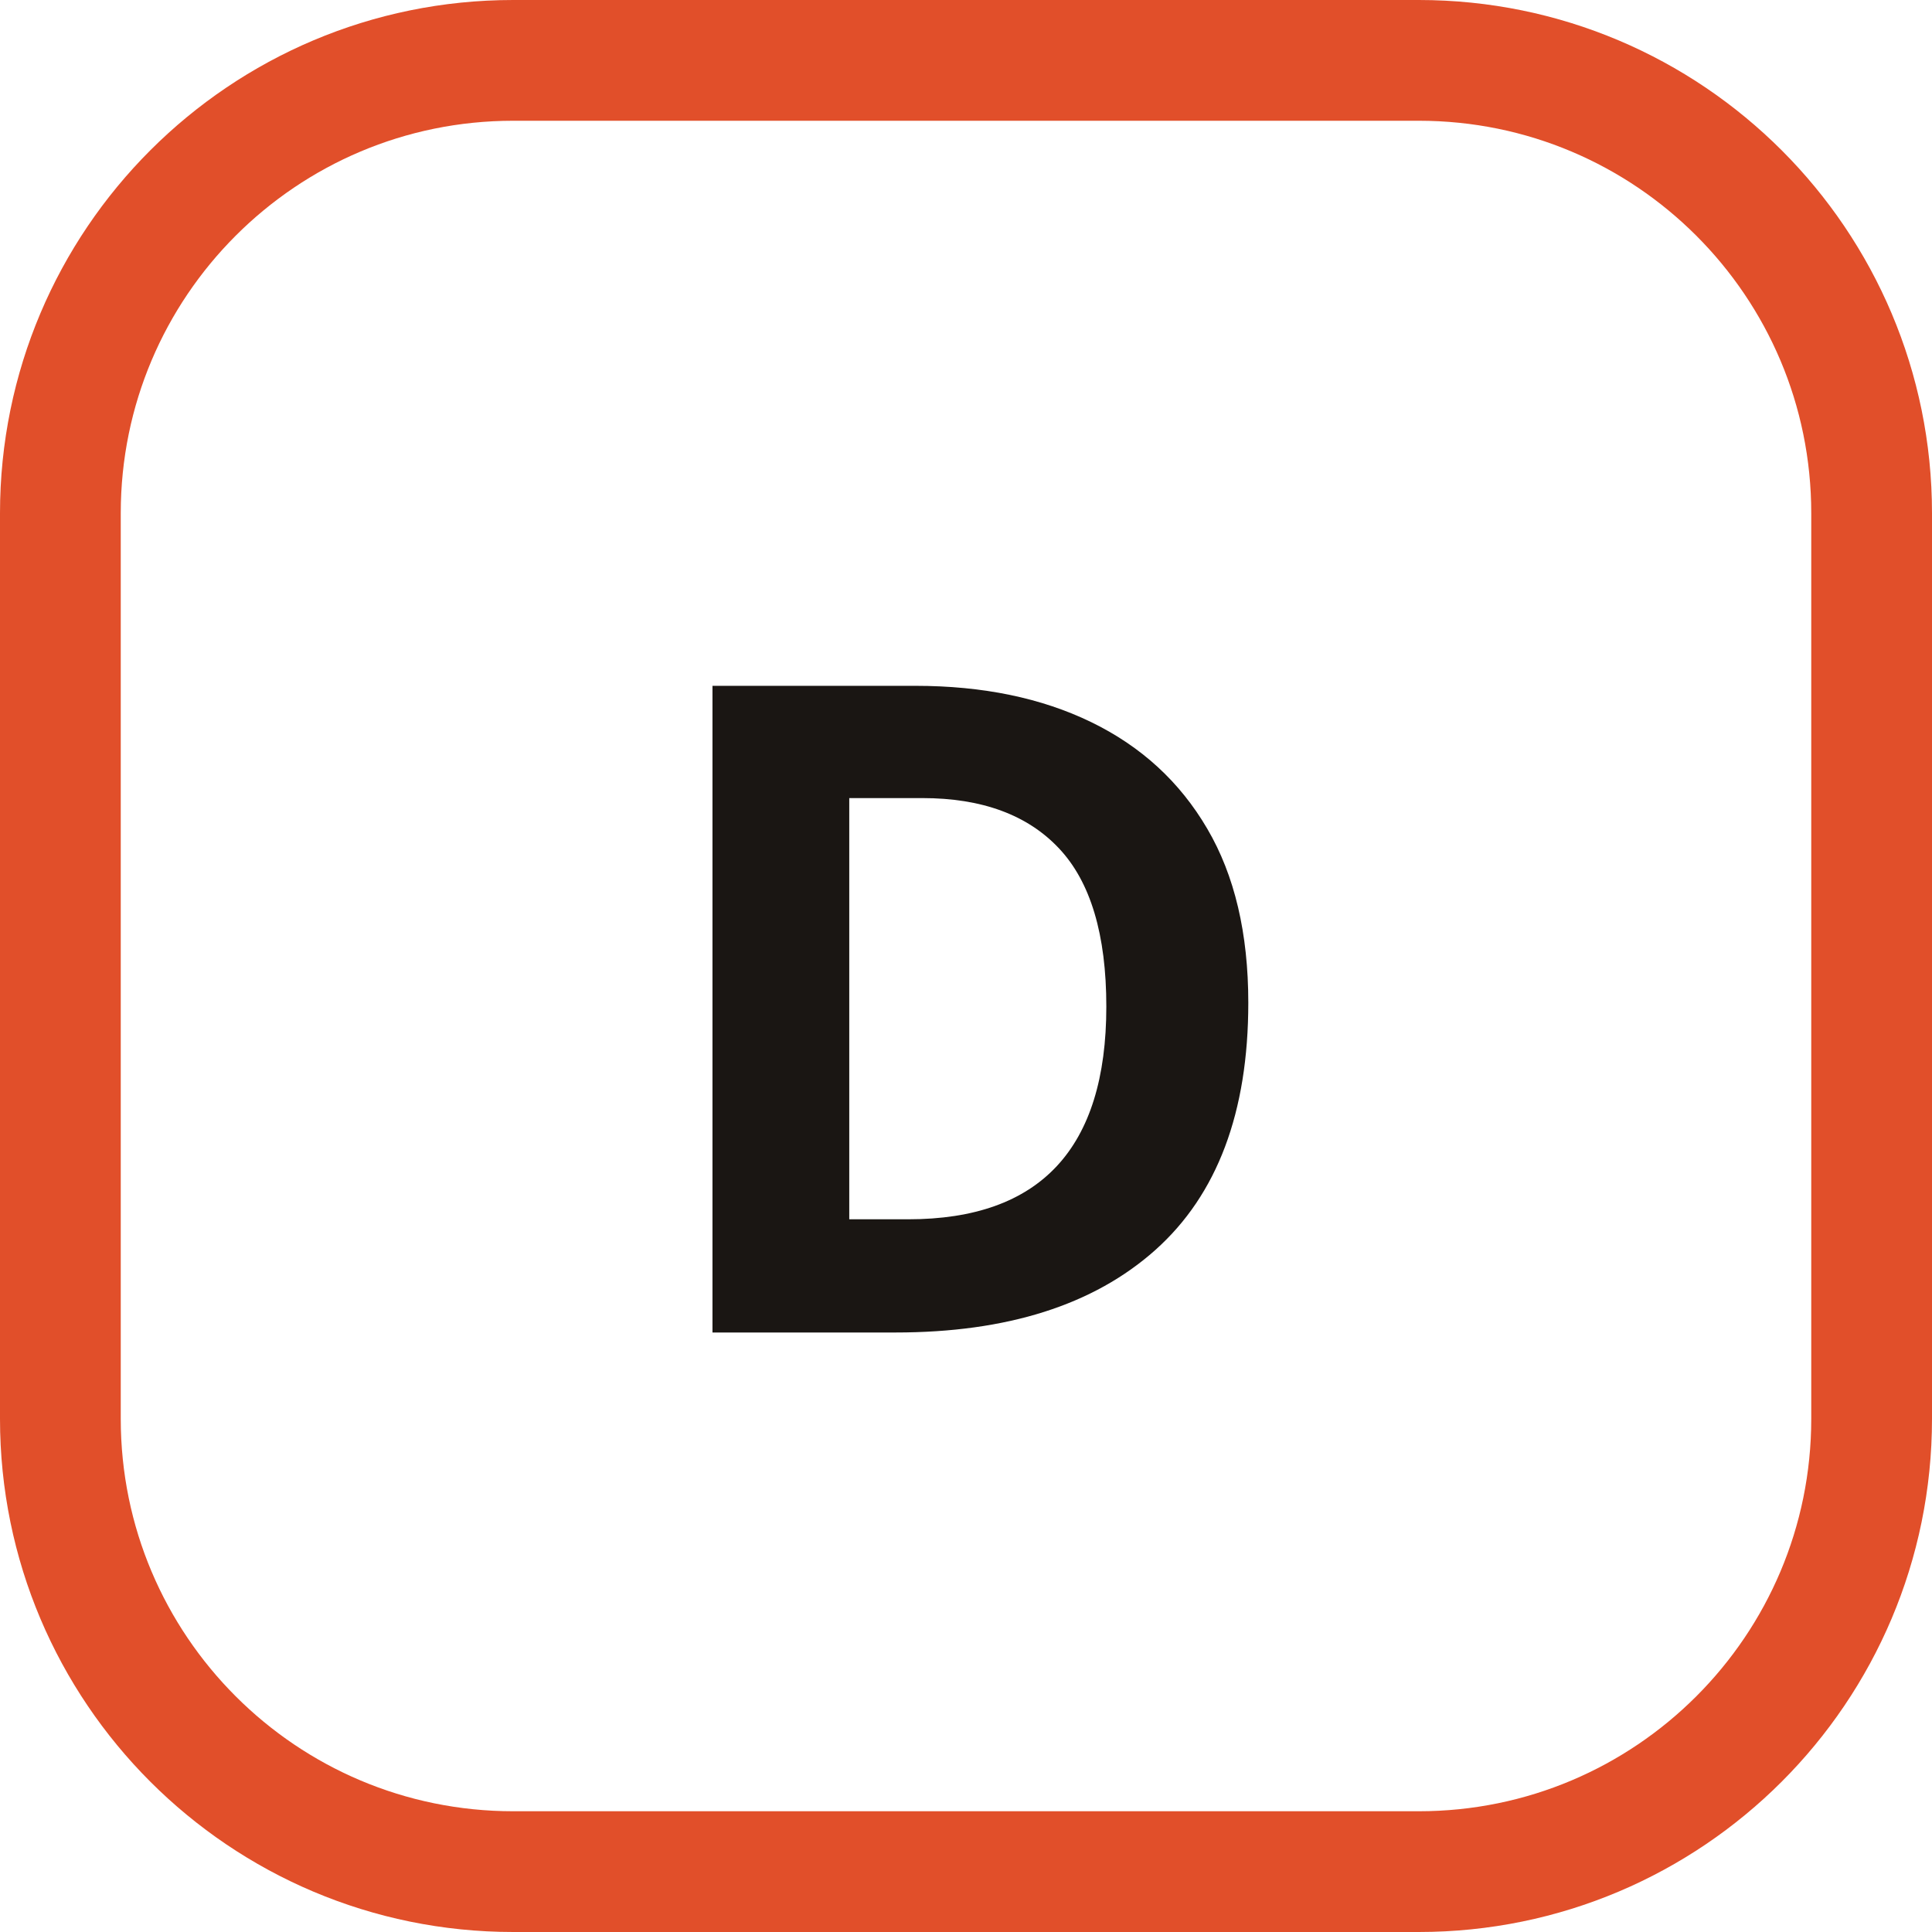
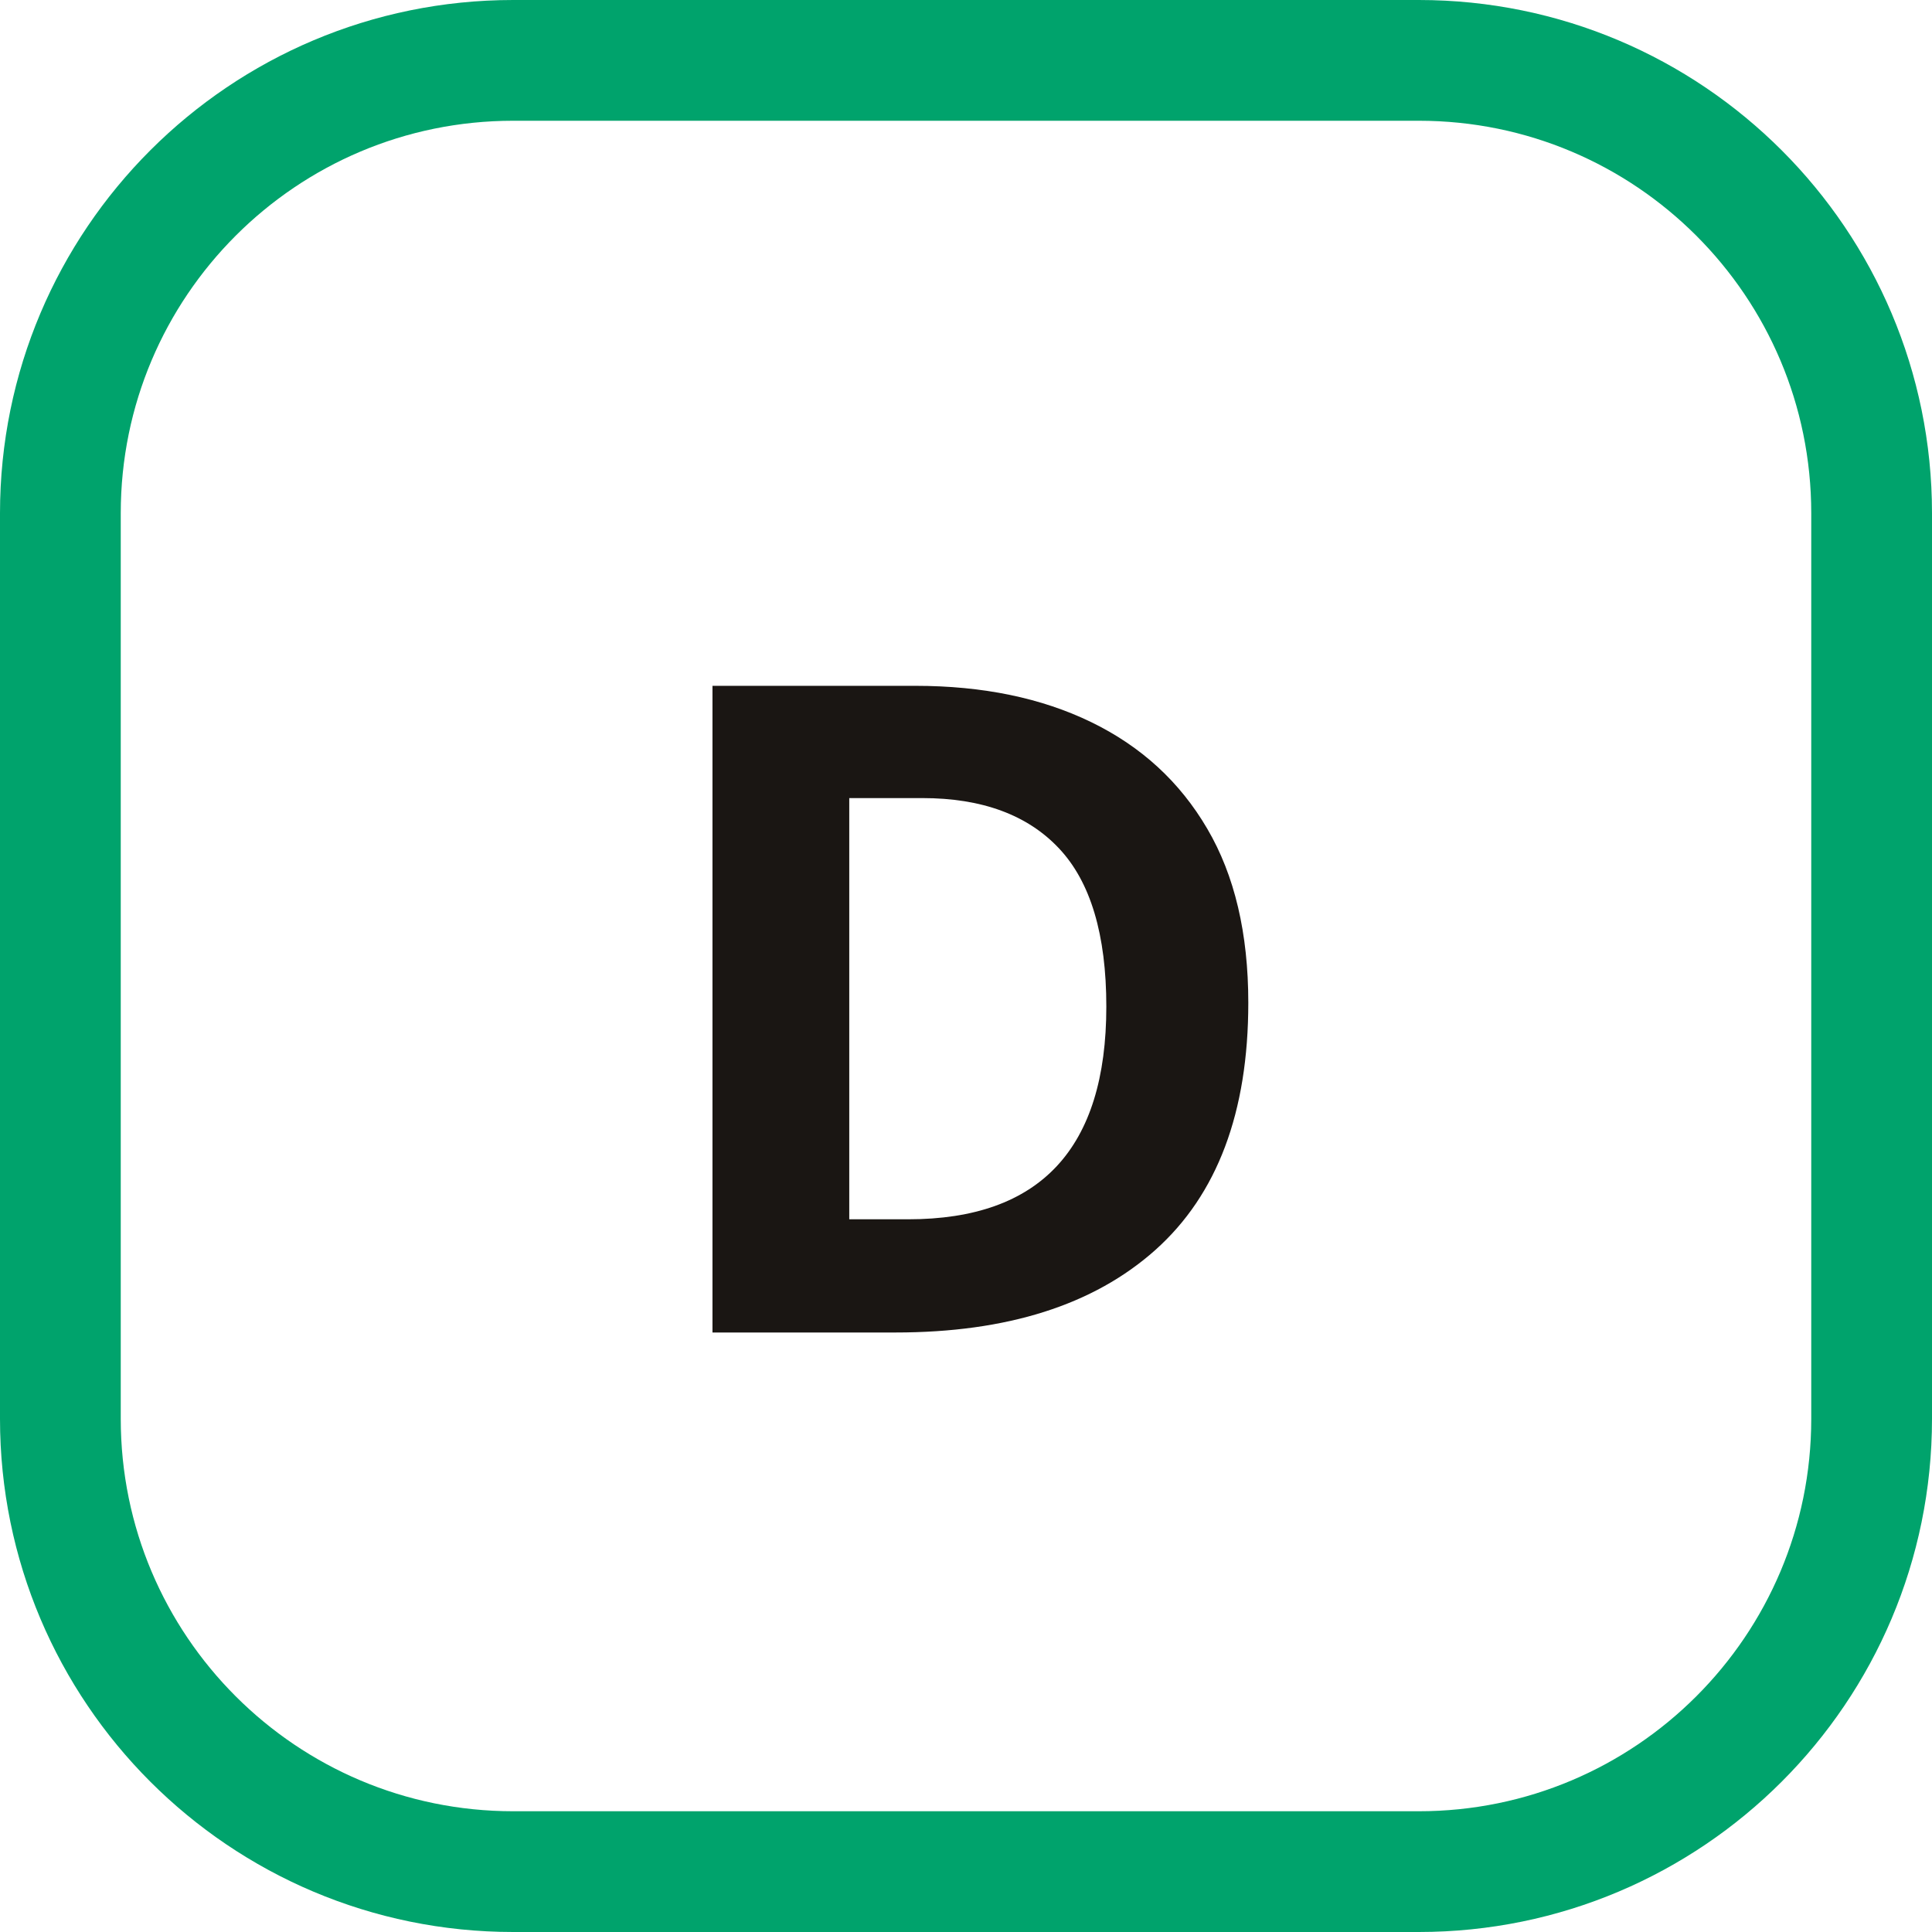
<svg xmlns="http://www.w3.org/2000/svg" viewBox="0 0 64 64" width="64" height="64" role="img" aria-label="DUM Club D mark">
-   <rect x="2" y="2" width="60" height="60" rx="15" fill="none" stroke="#E14F2A" stroke-width="4" />
+   <rect x="2" y="2" width="60" height="60" rx="15" fill="none" stroke="#00A36C" stroke-width="4" />
  <text x="32" y="32.5" text-anchor="middle" dominant-baseline="central" font-family="'Space Grotesk','Trebuchet MS',system-ui,sans-serif" font-weight="700" font-size="30" fill="#1A1613">D</text>
</svg>
